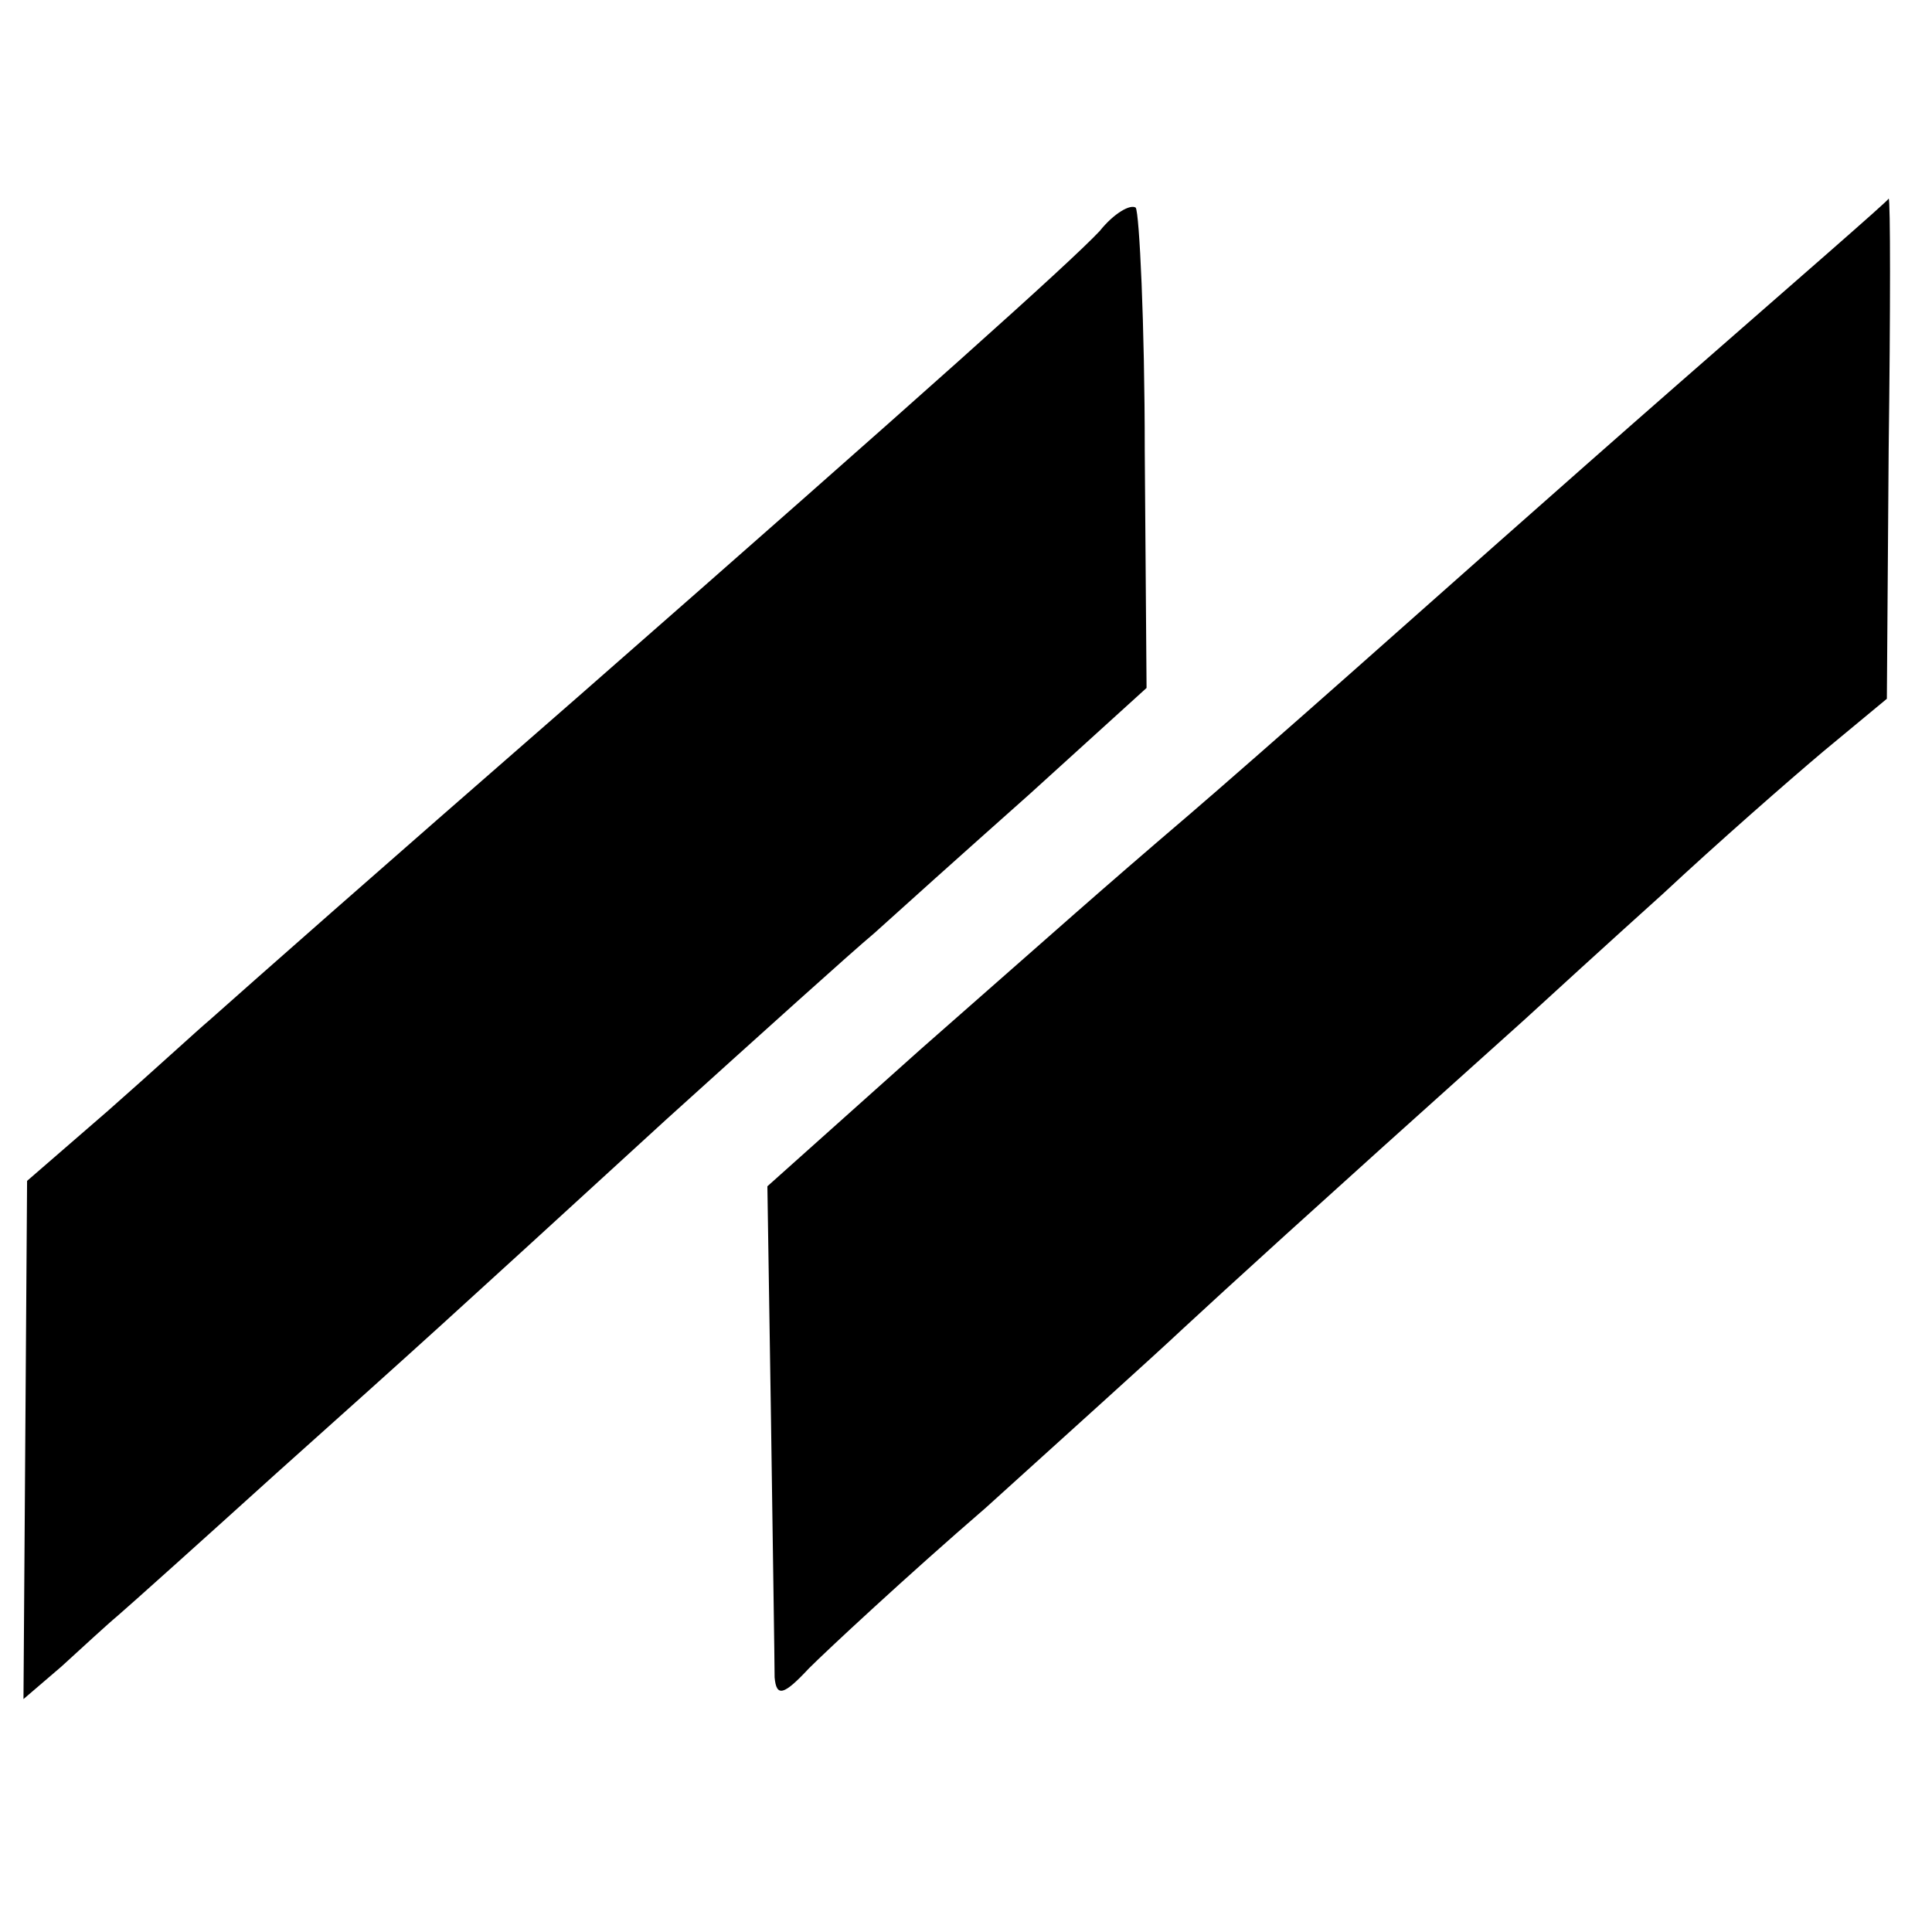
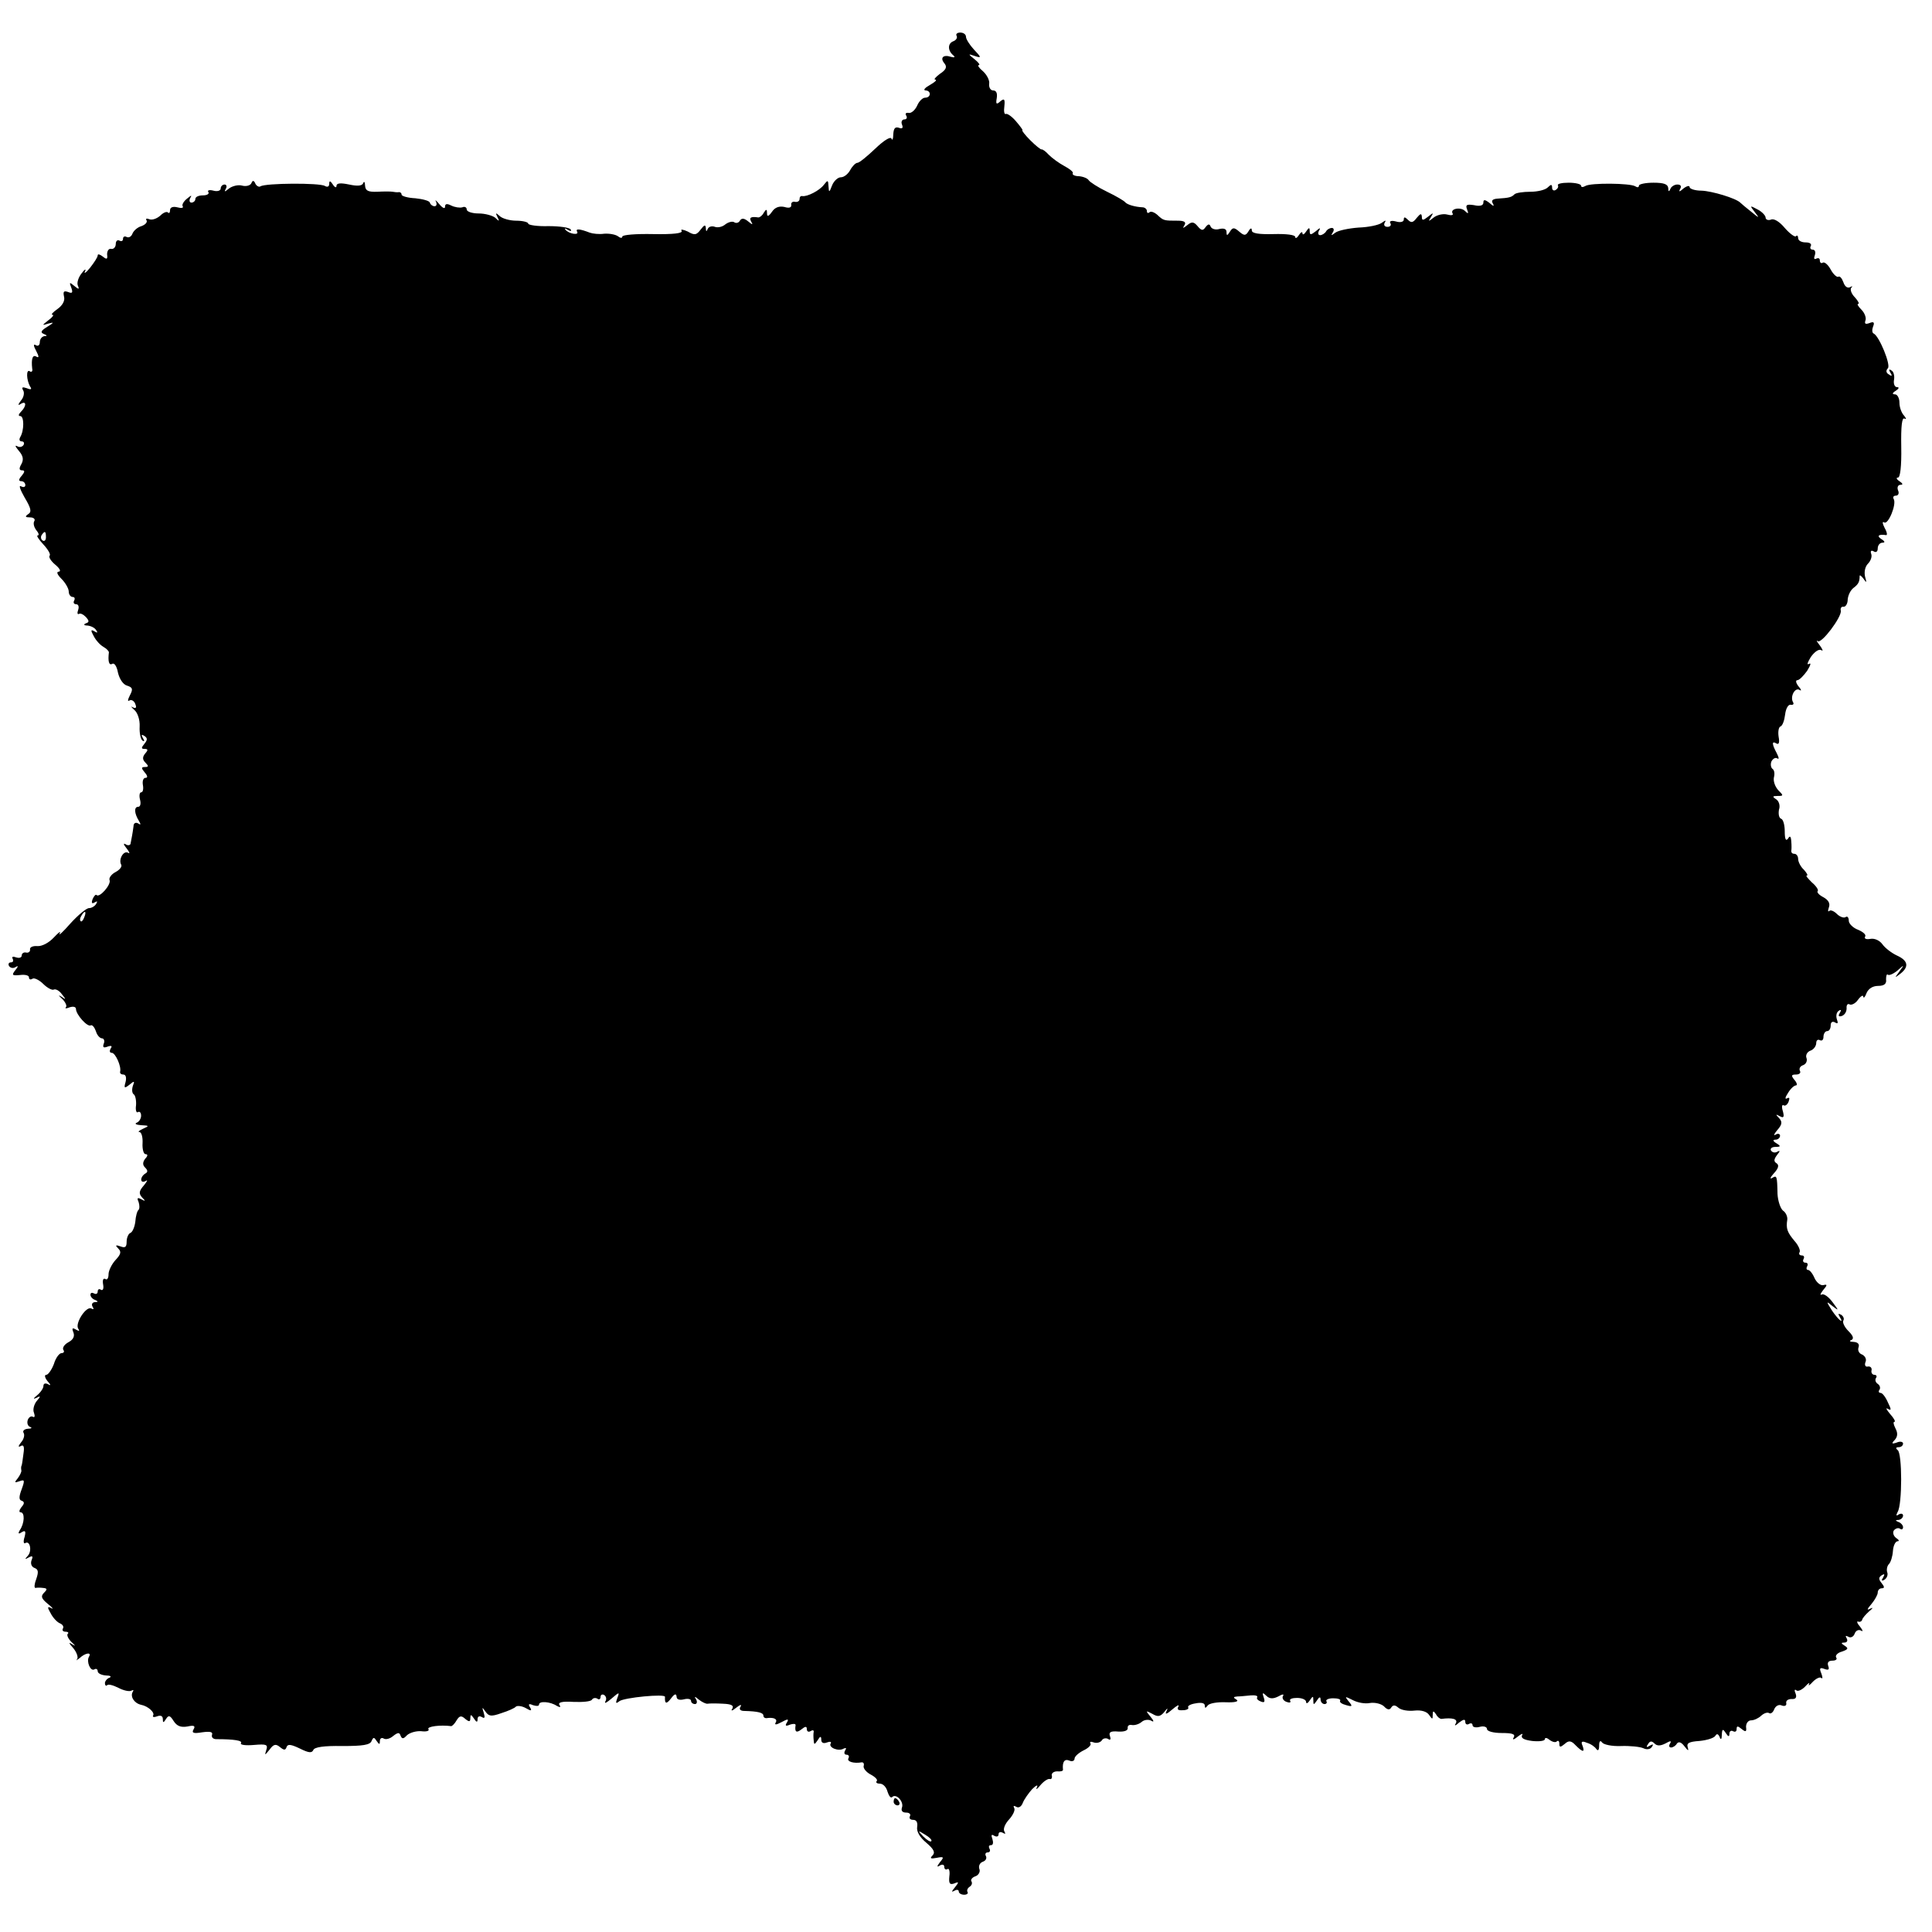
- <svg xmlns="http://www.w3.org/2000/svg" version="1.0" width="107pt" height="107pt" viewBox="0 0 107 107" preserveAspectRatio="xMidYMid meet">
-   <g transform="translate(0,107) scale(0.1,-0.1)" fill="#000000" stroke="none">
-     <path d="M609 942 c-17 -18 -95 -88 -289 -258 -117 -102 -177 -155 -204 -179 -6 -5 -31 -28 -56 -50 l-45 -39 -1 -144 -1 -143 21 18 c11 10 25 23 31 28 7 6 46 41 88 79 86 77 86 77 216 196 52 47 103 93 115 103 11 10 50 45 86 77 l65 59 -1 131 c0 71 -3 132 -5 135 -3 2 -12 -3 -20 -13z" />
-     <path d="M929 857 c-64 -56 -145 -128 -180 -159 -35 -31 -75 -66 -89 -78 -55 -47 -68 -59 -150 -131 l-85 -76 2 -129 c1 -71 2 -135 2 -143 1 -11 5 -10 19 5 10 10 54 51 98 89 43 39 92 83 109 99 26 24 63 58 189 171 12 11 47 43 77 70 30 28 70 63 89 79 l35 29 1 138 c1 77 1 139 0 139 0 -1 -53 -47 -117 -103z" />
+ <svg xmlns="http://www.w3.org/2000/svg" version="1.0" width="534pt" height="534pt" viewBox="0 0 534 534" preserveAspectRatio="xMidYMid meet">
+   <g transform="translate(0,534) scale(0.1,-0.1)" fill="#000000" stroke="none">
+     <path d="M2644 5241 c3 -5 -1 -12 -9 -15 -16 -6 -16 -26 0 -39 6 -5 3 -7 -7 -4 -21 7 -31 -3 -17 -19 7 -9 4 -17 -13 -28 -12 -9 -18 -16 -13 -16 6 -1 -1 -7 -15 -15 -14 -8 -19 -14 -12 -15 16 0 16 -20 -1 -20 -7 0 -17 -10 -22 -22 -6 -13 -17 -22 -24 -20 -7 1 -10 -2 -6 -8 3 -5 1 -10 -5 -10 -7 0 -10 -7 -7 -14 4 -10 1 -13 -9 -9 -10 3 -14 -2 -15 -18 0 -13 -3 -19 -5 -12 -3 6 -21 -5 -45 -28 -22 -21 -44 -39 -49 -39 -5 0 -14 -9 -20 -20 -6 -11 -17 -20 -26 -20 -8 0 -19 -10 -24 -22 -8 -21 -9 -21 -10 -3 -1 18 -2 18 -13 4 -12 -16 -46 -33 -59 -31 -5 1 -8 -2 -8 -8 0 -6 -6 -9 -12 -8 -7 2 -12 -2 -11 -8 1 -8 -6 -10 -19 -6 -14 3 -26 -1 -34 -13 -10 -14 -14 -15 -14 -4 0 11 -2 12 -9 1 -4 -8 -11 -13 -15 -13 -20 3 -26 0 -20 -11 6 -10 4 -10 -8 0 -11 9 -18 10 -23 2 -3 -6 -11 -8 -16 -4 -5 3 -16 0 -24 -6 -8 -7 -21 -10 -29 -7 -8 3 -17 1 -20 -6 -3 -8 -5 -7 -5 2 -1 11 -4 10 -14 -3 -12 -16 -17 -17 -36 -6 -13 6 -21 7 -17 2 4 -7 -24 -10 -79 -9 -47 1 -85 -2 -85 -7 0 -5 -6 -4 -12 1 -7 5 -24 8 -38 7 -14 -2 -32 0 -40 3 -26 10 -40 12 -35 3 7 -11 -22 -7 -32 5 -4 4 -2 5 6 0 8 -5 12 -4 8 1 -3 5 -30 9 -61 9 -31 -1 -56 3 -56 7 0 4 -15 8 -33 8 -18 0 -39 6 -46 13 -11 10 -12 9 -6 -3 6 -12 5 -13 -6 -2 -7 6 -28 12 -46 12 -18 0 -33 5 -33 11 0 6 -6 9 -12 6 -7 -2 -21 0 -31 5 -12 6 -17 5 -17 -4 0 -6 -7 -3 -16 8 -8 10 -13 13 -9 7 3 -7 2 -13 -4 -13 -5 0 -11 4 -13 10 -1 5 -20 10 -40 12 -21 1 -38 6 -38 10 0 4 -3 7 -7 7 -5 -1 -12 0 -18 1 -5 1 -25 1 -42 0 -26 -1 -33 3 -34 17 0 10 -3 13 -5 7 -3 -8 -16 -9 -39 -4 -24 5 -35 4 -35 -4 0 -6 -5 -4 -10 4 -7 11 -10 11 -10 2 0 -8 -5 -10 -12 -6 -14 9 -164 8 -178 -1 -4 -3 -11 1 -14 7 -4 10 -8 10 -11 2 -3 -7 -15 -10 -26 -7 -10 3 -27 -1 -36 -8 -12 -10 -14 -10 -9 -1 4 6 2 12 -3 12 -6 0 -11 -5 -11 -11 0 -6 -9 -9 -20 -6 -11 3 -18 1 -14 -4 3 -5 -4 -9 -15 -9 -12 0 -21 -4 -21 -10 0 -5 -5 -10 -11 -10 -5 0 -7 6 -3 13 5 8 3 8 -9 -2 -9 -7 -15 -17 -12 -21 3 -5 -4 -6 -15 -3 -12 3 -20 0 -20 -8 0 -7 -3 -10 -6 -6 -4 3 -13 -1 -21 -9 -9 -8 -22 -13 -30 -10 -8 3 -11 2 -8 -3 3 -5 -3 -12 -14 -16 -11 -3 -22 -13 -25 -21 -3 -8 -10 -12 -16 -9 -5 3 -10 1 -10 -5 0 -6 -4 -8 -10 -5 -5 3 -10 -1 -10 -9 0 -9 -6 -15 -12 -14 -7 2 -12 -5 -12 -15 2 -14 -1 -15 -12 -6 -8 6 -14 8 -14 3 0 -5 -10 -20 -21 -34 -11 -14 -18 -18 -14 -10 4 8 -1 6 -9 -5 -9 -11 -14 -26 -11 -34 5 -11 3 -12 -10 -1 -13 11 -14 10 -8 -5 5 -14 3 -17 -9 -12 -12 4 -14 1 -11 -13 3 -11 -4 -24 -18 -34 -13 -9 -19 -16 -14 -16 5 0 0 -7 -11 -15 -19 -15 -19 -15 1 -9 15 4 14 2 -4 -9 -18 -11 -20 -16 -10 -20 10 -4 10 -6 2 -6 -7 -1 -13 -8 -13 -17 0 -8 -5 -12 -11 -8 -7 4 -7 -1 1 -16 8 -15 8 -20 1 -16 -11 7 -15 -6 -12 -33 2 -7 -2 -11 -7 -7 -10 6 -9 -24 1 -42 6 -8 3 -10 -9 -5 -12 4 -15 3 -10 -6 4 -6 2 -19 -6 -28 -9 -12 -9 -15 0 -9 15 9 16 -6 0 -22 -7 -7 -8 -12 -2 -12 11 0 11 -40 0 -58 -4 -7 -2 -12 4 -12 6 0 8 -5 5 -10 -4 -6 -12 -7 -18 -3 -7 3 -4 -2 5 -13 12 -14 14 -24 7 -37 -7 -12 -6 -17 2 -17 8 0 8 -4 -1 -15 -9 -10 -9 -15 -1 -15 6 0 11 -5 11 -11 0 -5 -5 -7 -12 -3 -7 4 -2 -10 10 -31 18 -30 20 -40 10 -46 -10 -7 -8 -9 5 -9 10 0 15 -5 12 -10 -4 -6 -1 -17 5 -25 7 -8 9 -15 4 -15 -4 0 3 -11 16 -25 13 -14 21 -28 17 -31 -3 -4 4 -15 16 -25 12 -10 16 -18 10 -19 -8 0 -5 -8 7 -20 11 -11 20 -27 20 -35 0 -8 5 -15 11 -15 5 0 7 -4 4 -10 -3 -5 -1 -10 5 -10 7 0 9 -7 6 -16 -3 -8 -2 -13 2 -11 4 3 12 -1 19 -8 10 -11 10 -15 0 -18 -7 -3 -5 -6 5 -6 9 -1 20 -6 24 -13 5 -7 3 -8 -5 -3 -10 6 -11 3 -2 -13 6 -12 18 -25 27 -30 9 -5 15 -12 15 -15 -3 -24 0 -37 9 -32 6 4 13 -7 16 -24 4 -17 14 -33 25 -36 16 -5 17 -10 8 -27 -6 -12 -7 -18 -1 -14 5 3 13 -1 16 -10 4 -10 2 -13 -7 -9 -6 4 -5 1 4 -7 9 -7 16 -27 15 -46 -1 -19 3 -36 8 -39 5 -4 6 0 1 7 -5 9 -4 11 4 6 9 -6 9 -11 0 -22 -9 -11 -9 -14 1 -14 9 0 10 -3 1 -13 -8 -10 -7 -17 1 -25 9 -9 9 -12 -1 -12 -11 0 -11 -3 -1 -15 8 -9 9 -15 2 -15 -6 0 -9 -9 -7 -20 2 -11 0 -20 -5 -20 -4 0 -6 -9 -3 -20 3 -11 1 -20 -5 -20 -12 0 -11 -18 2 -39 6 -10 5 -12 -2 -7 -7 4 -13 1 -13 -8 -1 -9 -3 -20 -4 -26 -1 -5 -3 -15 -4 -21 0 -5 -7 -7 -13 -3 -8 5 -7 0 2 -11 8 -10 10 -16 4 -12 -13 7 -27 -19 -19 -33 3 -5 -4 -14 -15 -20 -12 -6 -20 -17 -17 -23 4 -13 -28 -49 -36 -41 -2 3 -7 -2 -11 -11 -4 -11 -2 -14 6 -9 7 4 8 3 4 -4 -4 -7 -13 -12 -20 -12 -7 0 -30 -19 -51 -42 -21 -24 -34 -36 -30 -28 4 8 -3 3 -16 -11 -14 -15 -33 -25 -46 -24 -12 1 -21 -3 -20 -9 1 -6 -4 -10 -10 -9 -7 2 -13 -2 -13 -8 0 -6 -7 -8 -16 -5 -8 3 -12 2 -9 -4 3 -6 1 -10 -5 -10 -6 0 -8 -5 -5 -10 4 -6 12 -7 18 -3 8 5 8 2 -1 -9 -10 -13 -9 -15 13 -13 14 2 25 -1 25 -6 0 -6 4 -8 10 -4 5 3 19 -4 30 -15 11 -11 25 -18 29 -15 5 2 15 -3 22 -13 12 -15 12 -16 -1 -7 -10 6 -9 4 2 -6 9 -9 14 -20 10 -23 -3 -4 1 -4 11 0 10 3 17 1 17 -5 0 -15 32 -51 41 -45 4 2 10 -5 14 -16 3 -11 11 -20 17 -20 5 0 8 -7 5 -14 -4 -11 -1 -13 10 -9 11 4 14 2 9 -5 -4 -7 -3 -12 3 -12 10 0 27 -38 23 -52 -1 -5 3 -8 9 -8 7 0 9 -9 6 -21 -5 -17 -3 -18 11 -7 13 11 15 11 9 -4 -3 -10 -2 -20 3 -23 4 -3 7 -16 6 -30 -2 -13 1 -22 5 -19 5 3 9 -1 9 -10 0 -8 -6 -17 -12 -19 -7 -3 -2 -6 12 -7 23 -1 23 -2 5 -10 -11 -5 -15 -9 -9 -9 5 -1 9 -14 8 -31 -1 -16 3 -30 8 -30 7 0 7 -5 -1 -13 -7 -10 -7 -17 0 -24 8 -8 8 -13 0 -17 -15 -10 -14 -29 2 -20 6 4 4 -1 -5 -12 -14 -16 -15 -23 -5 -34 10 -10 9 -11 -2 -5 -11 6 -13 4 -8 -7 3 -9 3 -19 0 -22 -4 -3 -8 -18 -9 -33 -2 -15 -8 -29 -14 -31 -5 -2 -10 -13 -10 -24 0 -15 -4 -18 -17 -13 -14 5 -15 3 -6 -6 9 -9 7 -16 -8 -32 -10 -11 -19 -29 -19 -39 0 -11 -4 -17 -9 -13 -6 3 -8 -4 -6 -15 2 -11 0 -18 -6 -15 -5 4 -9 1 -9 -5 0 -6 -5 -8 -10 -5 -6 3 -10 2 -10 -4 0 -5 6 -12 13 -14 9 -4 9 -6 -1 -6 -7 -1 -10 -6 -6 -13 4 -6 3 -8 -3 -5 -14 9 -46 -40 -37 -55 5 -7 3 -8 -6 -3 -10 6 -12 4 -7 -8 4 -11 -1 -20 -14 -27 -11 -6 -17 -15 -14 -21 4 -5 1 -9 -5 -9 -6 0 -16 -13 -21 -30 -6 -16 -16 -30 -21 -30 -6 0 -4 -8 3 -17 10 -11 10 -14 2 -9 -8 4 -13 2 -13 -5 0 -6 -8 -18 -18 -26 -10 -8 -11 -11 -2 -7 13 7 13 5 1 -9 -7 -9 -11 -24 -7 -32 3 -9 2 -14 -3 -11 -5 3 -11 -1 -14 -8 -3 -8 -1 -17 6 -20 7 -2 4 -5 -6 -5 -10 -1 -15 -6 -12 -11 4 -6 1 -18 -7 -27 -8 -10 -8 -14 -1 -10 8 5 11 -1 8 -20 -2 -16 -4 -30 -5 -33 -2 -3 -2 -9 -1 -14 1 -4 -4 -14 -10 -22 -10 -12 -9 -13 5 -8 14 5 15 3 6 -22 -8 -21 -8 -30 0 -32 8 -3 8 -8 -1 -18 -6 -8 -7 -14 -2 -14 12 0 11 -30 -2 -49 -6 -10 -4 -12 5 -6 10 6 12 3 8 -13 -4 -12 -3 -20 2 -17 13 8 19 -22 7 -35 -9 -10 -9 -11 2 -5 11 6 13 4 8 -8 -3 -9 0 -18 9 -21 10 -4 11 -11 4 -31 -5 -13 -6 -24 -2 -24 4 1 14 1 21 0 12 -1 12 -4 3 -13 -10 -10 -8 -16 10 -31 13 -10 17 -16 10 -12 -11 6 -12 3 -2 -14 6 -12 18 -25 26 -28 7 -3 11 -9 8 -14 -3 -5 0 -9 7 -9 7 0 10 -3 6 -6 -3 -4 2 -14 11 -23 11 -10 12 -12 2 -6 -11 7 -11 5 3 -11 9 -11 14 -25 10 -30 -4 -5 -1 -3 7 3 16 15 34 17 26 4 -8 -13 4 -42 15 -35 5 3 9 0 9 -5 0 -6 10 -11 23 -12 12 0 16 -3 10 -6 -7 -2 -13 -10 -13 -15 0 -6 3 -9 6 -6 3 4 17 0 31 -7 15 -8 31 -11 36 -8 6 3 7 2 4 -3 -8 -13 4 -32 23 -36 20 -4 39 -22 33 -30 -2 -4 3 -5 11 -2 10 4 16 1 16 -7 0 -12 2 -11 9 0 7 11 11 10 21 -6 9 -14 20 -18 38 -15 18 4 23 2 17 -8 -6 -10 0 -12 24 -8 22 3 30 1 27 -7 -2 -7 3 -12 12 -12 50 0 73 -4 68 -11 -3 -5 13 -7 36 -5 35 3 39 1 34 -14 -5 -16 -4 -15 9 1 11 15 17 17 29 7 11 -9 15 -9 18 0 3 9 12 8 37 -4 24 -12 33 -13 37 -4 3 8 29 12 80 11 57 0 77 3 81 14 5 11 7 11 14 0 7 -10 9 -11 9 0 0 7 5 10 10 7 6 -4 18 -1 27 7 13 10 17 10 20 1 4 -10 8 -10 18 1 8 7 25 12 39 11 15 -2 24 1 20 6 -4 7 33 12 63 8 3 0 10 7 15 16 8 13 13 14 24 4 11 -9 14 -8 14 2 0 11 2 11 10 -1 7 -11 10 -11 10 -2 0 8 5 10 12 6 8 -5 9 -1 5 12 -5 16 -5 17 5 3 9 -13 16 -14 44 -4 19 6 37 14 40 18 4 3 16 2 27 -4 15 -9 18 -8 12 2 -6 9 -3 11 8 6 10 -3 17 -3 17 2 0 10 31 8 49 -4 9 -5 12 -4 7 3 -4 7 9 10 39 8 26 -1 48 1 51 6 3 5 10 6 15 3 5 -4 9 -1 9 5 0 6 5 8 10 5 6 -4 7 -12 3 -18 -3 -7 4 -3 17 8 22 19 23 19 16 1 -5 -14 -4 -16 6 -8 13 10 127 21 126 12 -1 -20 4 -21 17 -4 9 12 14 14 15 5 0 -8 7 -11 20 -8 11 3 20 1 20 -4 0 -5 5 -9 11 -9 5 0 7 6 3 13 -6 9 -4 9 8 -1 9 -7 20 -12 24 -11 5 1 24 1 42 0 24 -1 31 -5 26 -14 -5 -7 0 -6 11 3 10 8 16 10 12 3 -5 -7 -1 -12 10 -12 39 -1 53 -5 53 -13 0 -4 3 -7 8 -7 20 3 32 -2 26 -12 -4 -7 1 -7 16 1 18 10 21 9 15 -1 -6 -9 -3 -11 8 -6 9 3 16 3 16 -1 -3 -19 2 -23 16 -12 11 9 15 9 15 1 0 -7 5 -9 10 -6 6 4 10 3 9 -2 -1 -4 -1 -15 0 -23 1 -13 2 -13 11 0 7 12 10 12 10 1 0 -8 6 -11 16 -7 8 3 13 2 10 -3 -7 -11 22 -23 36 -14 7 3 8 1 4 -5 -4 -7 -2 -12 4 -12 6 0 8 -5 5 -10 -5 -9 15 -15 37 -11 5 0 7 -4 5 -11 -1 -6 8 -17 20 -23 13 -7 20 -15 16 -18 -3 -4 1 -7 9 -7 9 0 18 -10 21 -22 4 -12 9 -19 13 -15 11 11 33 -13 27 -29 -3 -9 1 -14 12 -14 9 0 13 -5 10 -10 -3 -6 1 -10 9 -10 9 0 13 -7 11 -20 -2 -12 7 -28 25 -43 21 -18 26 -27 17 -36 -8 -8 -4 -9 12 -6 20 4 21 2 9 -12 -9 -12 -9 -15 0 -9 7 4 12 2 12 -4 0 -6 4 -9 9 -6 4 3 7 -6 5 -20 -2 -20 1 -24 13 -20 14 6 14 4 2 -11 -9 -11 -10 -14 -1 -9 6 4 12 3 12 -2 0 -5 7 -9 15 -9 8 0 12 4 9 8 -2 4 0 10 6 14 6 4 8 10 5 15 -3 4 2 11 11 14 9 3 14 13 11 20 -3 8 1 17 9 20 9 3 12 10 9 16 -3 5 -1 10 5 10 6 0 8 5 5 10 -3 6 -2 10 4 10 6 0 7 7 4 17 -4 11 -3 14 5 9 7 -4 12 -2 12 4 0 6 5 8 12 4 7 -4 8 -3 4 4 -4 7 2 21 13 33 11 12 18 27 14 32 -3 6 -1 7 6 3 6 -4 14 0 18 11 4 10 16 27 26 38 11 11 17 13 13 5 -4 -8 0 -6 9 5 9 11 21 19 26 18 5 -2 8 3 6 10 -1 6 6 11 15 11 10 -1 17 1 16 5 -2 21 4 30 17 25 8 -4 15 -1 15 5 0 6 11 16 25 23 13 6 22 15 19 19 -3 5 1 6 9 3 8 -3 18 0 22 5 3 6 11 8 17 5 7 -5 9 -2 6 7 -4 11 1 15 23 13 17 -1 27 3 26 10 -1 6 4 10 12 8 7 -1 19 2 27 9 7 6 19 7 26 3 8 -5 8 -1 -2 11 -14 17 -14 18 5 8 15 -9 22 -8 33 5 9 12 11 12 6 2 -5 -10 1 -8 16 5 13 11 20 15 17 8 -5 -8 0 -11 12 -10 11 0 18 4 15 8 -2 4 7 9 21 11 15 3 25 1 25 -6 0 -8 2 -8 8 0 4 6 26 10 50 9 25 -1 37 2 30 7 -10 6 -10 8 2 9 8 0 25 2 37 3 12 1 20 -1 18 -5 -3 -4 2 -9 10 -12 10 -4 12 -1 8 11 -5 14 -3 15 7 5 9 -9 19 -9 33 -2 12 7 17 7 13 1 -3 -5 1 -13 10 -16 8 -3 13 -2 10 3 -3 5 6 8 19 8 14 0 25 -5 25 -11 0 -6 5 -4 10 4 9 13 10 13 10 0 0 -13 1 -13 10 0 6 10 10 11 10 3 0 -7 5 -13 11 -13 5 0 8 4 5 8 -2 4 6 8 19 8 13 0 22 -3 19 -7 -2 -4 5 -9 17 -12 17 -5 18 -3 7 10 -12 15 -11 15 11 4 13 -7 34 -11 48 -8 13 2 30 -2 38 -9 9 -10 16 -11 20 -4 5 8 11 8 20 0 8 -7 28 -10 45 -8 19 2 34 -3 40 -12 9 -13 10 -13 10 0 0 12 2 12 9 2 4 -8 11 -13 15 -13 30 4 46 0 40 -12 -5 -8 -2 -8 9 2 12 9 17 10 17 2 0 -7 5 -9 10 -6 5 3 10 2 10 -3 0 -6 9 -8 20 -5 11 3 20 0 20 -6 0 -6 17 -11 41 -11 29 0 38 -3 33 -12 -5 -8 0 -7 11 2 10 8 16 10 12 4 -4 -8 5 -13 28 -16 19 -2 35 0 35 5 0 5 6 4 13 -2 8 -6 17 -8 20 -4 4 3 7 1 7 -7 0 -10 3 -10 15 0 11 10 18 9 30 -4 20 -20 26 -20 19 -1 -5 11 -2 14 12 8 11 -3 22 -11 26 -17 5 -7 8 -3 8 9 0 12 3 16 8 9 4 -6 27 -11 52 -10 25 1 53 -2 62 -6 10 -5 20 -3 24 4 5 7 3 8 -6 3 -9 -6 -11 -4 -5 4 5 9 10 10 18 2 7 -7 16 -7 30 0 14 8 18 8 13 0 -4 -6 -3 -11 3 -11 5 0 13 5 16 11 5 6 12 4 21 -8 10 -13 12 -13 9 -3 -4 12 3 16 32 18 21 2 40 8 44 14 4 7 8 6 12 -3 3 -9 6 -7 6 6 1 17 3 17 11 5 7 -11 10 -11 10 -2 0 7 5 10 10 7 6 -3 10 -1 10 6 0 9 3 9 14 0 11 -9 14 -8 12 6 0 10 6 18 14 18 8 0 21 6 28 13 8 7 17 10 22 7 4 -3 11 2 14 11 4 9 13 14 21 10 8 -3 14 0 12 7 -1 7 6 11 15 11 11 -1 15 4 11 15 -4 9 -3 13 2 9 4 -4 15 1 24 10 9 10 14 13 11 7 -3 -6 2 -3 11 7 9 9 20 14 23 10 4 -3 4 2 0 13 -6 14 -4 17 9 12 11 -4 14 -2 10 9 -3 9 1 14 12 14 9 0 14 4 10 9 -3 5 4 13 16 16 17 6 19 9 8 16 -11 7 -11 9 -1 9 7 0 10 5 6 12 -4 7 -3 8 5 4 6 -4 14 0 17 8 3 9 11 13 18 9 6 -4 5 1 -3 11 -8 9 -10 16 -5 14 5 -2 10 1 11 5 1 5 10 15 20 24 10 8 11 11 3 7 -11 -6 -10 -2 3 13 9 11 17 25 17 31 0 7 5 12 11 12 8 0 8 4 0 14 -9 11 -9 16 0 22 8 5 9 3 4 -6 -6 -9 -4 -11 4 -6 7 5 10 14 7 21 -2 7 0 17 5 22 5 5 10 21 11 36 1 15 7 27 13 27 5 0 4 4 -4 9 -7 5 -10 14 -7 20 4 6 12 9 17 6 5 -4 9 -2 9 4 0 5 -6 12 -12 14 -10 4 -10 6 0 6 6 1 12 6 12 12 0 5 -5 7 -12 3 -7 -5 -8 -3 -3 7 13 20 13 163 0 171 -6 5 -5 8 3 8 6 0 12 4 12 10 0 5 -8 7 -17 3 -14 -5 -16 -3 -6 7 8 9 9 19 2 32 -5 10 -7 18 -3 18 4 0 -1 10 -12 22 -10 12 -13 18 -6 14 10 -6 10 -2 0 18 -6 14 -15 26 -20 26 -5 0 -7 4 -3 9 3 5 1 12 -5 16 -6 4 -8 11 -5 16 4 5 1 9 -4 9 -6 0 -10 6 -8 13 1 6 -3 11 -10 10 -7 -2 -10 4 -7 12 4 8 -1 17 -9 21 -9 3 -13 12 -10 20 3 9 -2 14 -13 15 -11 0 -14 3 -7 5 8 4 5 12 -8 25 -11 11 -17 24 -14 29 3 5 0 12 -6 16 -8 4 -9 3 -5 -4 15 -25 -3 -10 -20 15 -17 27 -17 28 1 13 18 -14 18 -13 0 11 -11 15 -24 24 -30 21 -5 -3 -4 2 4 12 12 14 12 17 1 14 -8 -2 -19 7 -25 20 -5 12 -13 22 -18 22 -4 0 -5 5 -2 10 3 6 1 10 -5 10 -6 0 -8 5 -5 10 3 6 1 10 -5 10 -6 0 -9 4 -6 9 3 4 -3 19 -14 31 -20 24 -24 34 -20 59 1 8 -4 20 -12 25 -7 6 -14 27 -15 46 -1 51 -2 52 -15 44 -7 -4 -5 2 5 13 13 14 15 23 7 28 -8 5 -7 11 2 23 8 10 9 13 1 9 -6 -4 -14 -3 -18 3 -3 5 2 10 12 10 15 0 16 2 3 10 -10 6 -11 10 -2 10 6 0 12 5 12 11 0 5 -6 7 -12 3 -7 -4 -5 1 4 12 14 16 15 23 5 34 -10 10 -9 11 2 5 11 -6 13 -3 9 13 -4 12 -3 20 2 17 4 -3 11 2 14 11 3 9 2 12 -5 8 -6 -3 -5 3 3 15 7 12 17 21 22 21 4 0 3 7 -4 15 -10 12 -9 15 4 15 10 0 14 5 11 10 -3 6 0 13 9 16 8 3 12 12 9 20 -3 7 2 17 11 20 9 3 16 13 16 21 0 8 5 11 10 8 6 -3 10 1 10 9 0 9 5 16 10 16 6 0 10 7 10 16 0 9 5 12 12 8 8 -5 9 -2 5 9 -3 9 -1 19 5 23 7 5 8 2 3 -6 -5 -8 -3 -11 6 -8 8 3 13 12 13 21 -1 9 3 14 8 11 5 -3 16 2 23 12 8 11 15 15 15 9 1 -5 5 -1 9 10 5 12 17 20 32 20 17 0 24 6 22 18 0 10 2 16 5 13 3 -3 15 2 26 11 20 18 20 17 6 -2 -14 -19 -14 -19 3 -6 24 19 21 36 -10 50 -15 7 -33 21 -40 31 -8 11 -22 17 -33 15 -11 -2 -18 0 -15 6 4 5 -5 13 -19 19 -14 5 -26 17 -26 25 0 9 -4 14 -9 10 -5 -3 -16 1 -24 9 -8 8 -18 12 -21 8 -4 -3 -4 1 -1 10 4 11 -1 20 -15 28 -12 6 -19 14 -16 17 3 3 -4 14 -16 24 -11 11 -18 19 -14 19 4 0 0 7 -8 16 -9 8 -16 22 -16 30 0 8 -5 14 -10 14 -6 0 -9 3 -9 8 1 4 1 16 0 27 -1 14 -4 16 -9 7 -6 -8 -9 -1 -9 20 0 17 -4 33 -10 35 -6 2 -8 13 -6 25 4 11 0 24 -8 29 -11 7 -10 9 4 9 17 0 17 1 2 16 -9 10 -14 25 -12 35 3 11 1 21 -4 24 -4 3 -6 12 -3 20 4 8 11 12 16 9 6 -4 5 2 -1 14 -14 26 -14 35 -1 27 7 -4 9 3 6 19 -2 13 0 26 5 28 6 2 11 17 13 33 2 17 9 29 16 27 6 -1 9 2 6 7 -9 15 5 42 18 34 6 -4 5 1 -3 10 -7 9 -9 17 -3 17 5 0 17 12 27 26 9 15 12 23 5 19 -7 -4 -4 4 5 19 10 14 22 23 29 19 6 -4 4 2 -4 13 -8 10 -11 16 -6 12 10 -9 67 67 64 84 -2 7 2 12 7 11 6 -1 12 8 12 20 1 12 8 26 16 32 13 10 17 16 17 33 0 4 5 0 11 -8 8 -12 9 -11 4 6 -3 13 0 28 8 36 7 7 12 19 9 27 -3 8 0 11 7 7 6 -4 11 -1 11 8 0 9 6 16 13 16 8 0 7 4 -3 10 -14 9 -7 14 13 11 4 -1 3 8 -4 20 -6 12 -7 19 -1 15 11 -7 35 51 26 65 -3 5 0 9 6 9 7 0 10 7 6 15 -3 8 0 15 7 15 8 0 6 4 -3 10 -8 5 -10 10 -4 10 6 0 10 30 9 85 -1 58 2 82 9 78 6 -3 5 0 -1 8 -7 7 -13 23 -13 36 0 13 -6 23 -12 23 -9 0 -8 4 2 10 9 6 10 10 3 10 -6 0 -10 9 -8 20 2 11 -1 23 -7 26 -7 5 -8 2 -3 -6 6 -9 4 -11 -4 -5 -8 4 -9 11 -3 17 9 9 -24 89 -39 96 -5 2 -5 11 -2 19 5 12 2 15 -10 10 -11 -4 -14 -2 -11 7 3 7 -2 21 -11 30 -9 9 -13 16 -9 16 4 0 0 8 -9 18 -10 10 -14 22 -10 27 5 4 3 5 -4 1 -7 -3 -14 2 -18 14 -4 11 -10 18 -14 15 -4 -2 -14 7 -21 20 -7 13 -17 22 -22 19 -4 -3 -8 0 -8 6 0 6 -4 8 -10 5 -6 -3 -7 1 -4 9 3 9 1 16 -6 16 -6 0 -8 5 -5 10 3 6 -3 10 -14 10 -12 0 -21 5 -21 12 0 6 -3 9 -6 5 -3 -3 -17 7 -31 23 -14 17 -30 27 -38 23 -8 -3 -15 0 -15 6 0 5 -10 16 -22 22 -22 12 -22 11 -8 -7 14 -18 13 -18 -10 1 -14 11 -27 22 -30 25 -12 12 -78 32 -107 33 -18 0 -33 5 -33 10 0 5 -8 3 -17 -4 -11 -10 -14 -10 -9 -1 4 7 2 12 -8 12 -8 0 -17 -6 -19 -12 -4 -9 -6 -8 -6 2 -1 11 -12 15 -41 15 -22 0 -40 -4 -40 -8 0 -5 -4 -6 -10 -2 -14 9 -124 10 -138 1 -7 -4 -12 -4 -12 1 0 4 -15 8 -34 8 -19 0 -32 -3 -30 -7 2 -4 0 -9 -6 -13 -5 -3 -10 -1 -10 6 0 10 -3 10 -12 1 -7 -7 -28 -12 -48 -12 -20 0 -40 -3 -44 -7 -8 -8 -14 -10 -47 -12 -13 -1 -18 -5 -13 -13 5 -9 2 -9 -9 1 -13 10 -17 10 -17 1 0 -8 -9 -11 -26 -7 -20 3 -24 1 -19 -12 5 -12 3 -13 -6 -4 -12 12 -42 6 -34 -7 3 -5 -4 -6 -15 -3 -11 3 -28 -1 -37 -8 -15 -12 -16 -12 -8 1 8 13 7 13 -8 1 -14 -11 -17 -11 -17 0 -1 10 -4 9 -14 -3 -10 -13 -15 -15 -24 -6 -9 9 -12 9 -12 1 0 -6 -9 -9 -22 -5 -12 3 -19 1 -15 -5 3 -5 0 -10 -8 -10 -8 0 -11 5 -8 11 5 8 3 8 -8 0 -8 -6 -36 -12 -64 -13 -27 -2 -56 -8 -64 -14 -12 -9 -13 -9 -7 1 4 6 3 12 -3 12 -5 0 -13 -4 -16 -10 -3 -5 -11 -10 -16 -10 -6 0 -7 6 -3 13 5 8 2 8 -9 -2 -14 -11 -17 -11 -17 0 0 11 -2 11 -10 -1 -5 -8 -10 -10 -10 -5 0 6 -5 3 -10 -5 -5 -8 -10 -10 -10 -5 0 6 -25 9 -60 8 -41 -1 -60 2 -60 10 0 8 -4 7 -9 -2 -8 -13 -12 -13 -26 -1 -14 12 -18 12 -26 -1 -7 -11 -9 -11 -9 0 0 8 -7 11 -20 8 -10 -3 -21 0 -24 7 -3 8 -7 7 -14 -2 -7 -10 -11 -10 -22 3 -10 12 -16 13 -28 3 -13 -10 -14 -10 -8 0 5 8 -1 12 -18 12 -39 0 -40 0 -57 16 -9 8 -19 11 -22 7 -4 -3 -7 -2 -7 4 0 5 -6 10 -12 10 -20 1 -42 7 -48 14 -3 4 -25 17 -50 29 -25 12 -48 27 -51 32 -3 5 -15 10 -27 11 -11 0 -19 4 -17 8 3 3 -8 12 -23 20 -15 8 -34 22 -43 31 -9 10 -18 16 -20 15 -2 -1 -16 10 -31 25 -15 15 -25 28 -22 28 2 0 -6 11 -18 25 -11 13 -24 22 -28 20 -4 -2 -6 7 -4 21 2 20 0 23 -11 14 -11 -10 -13 -8 -10 9 2 13 -1 21 -10 21 -7 0 -12 8 -11 18 2 9 -6 25 -17 35 -11 9 -16 17 -12 17 5 0 0 7 -11 16 -19 15 -19 16 1 9 18 -6 18 -4 -3 18 -12 13 -22 29 -22 35 0 7 -7 12 -16 12 -8 0 -13 -4 -10 -9z m-2517 -1386 c0 -8 -4 -12 -9 -9 -5 3 -6 10 -3 15 9 13 12 11 12 -6z m106 -1050 c-3 -9 -8 -14 -10 -11 -3 3 -2 9 2 15 9 16 15 13 8 -4z m2341 -2554 c-2 -3 -12 3 -22 13 -16 17 -16 18 5 5 12 -7 20 -15 17 -18z" />
+     <path d="M2470 360 c0 -5 5 -10 11 -10 5 0 7 5 4 10 -3 6 -8 10 -11 10 -2 0 -4 -4 -4 -10z" />
  </g>
</svg>
